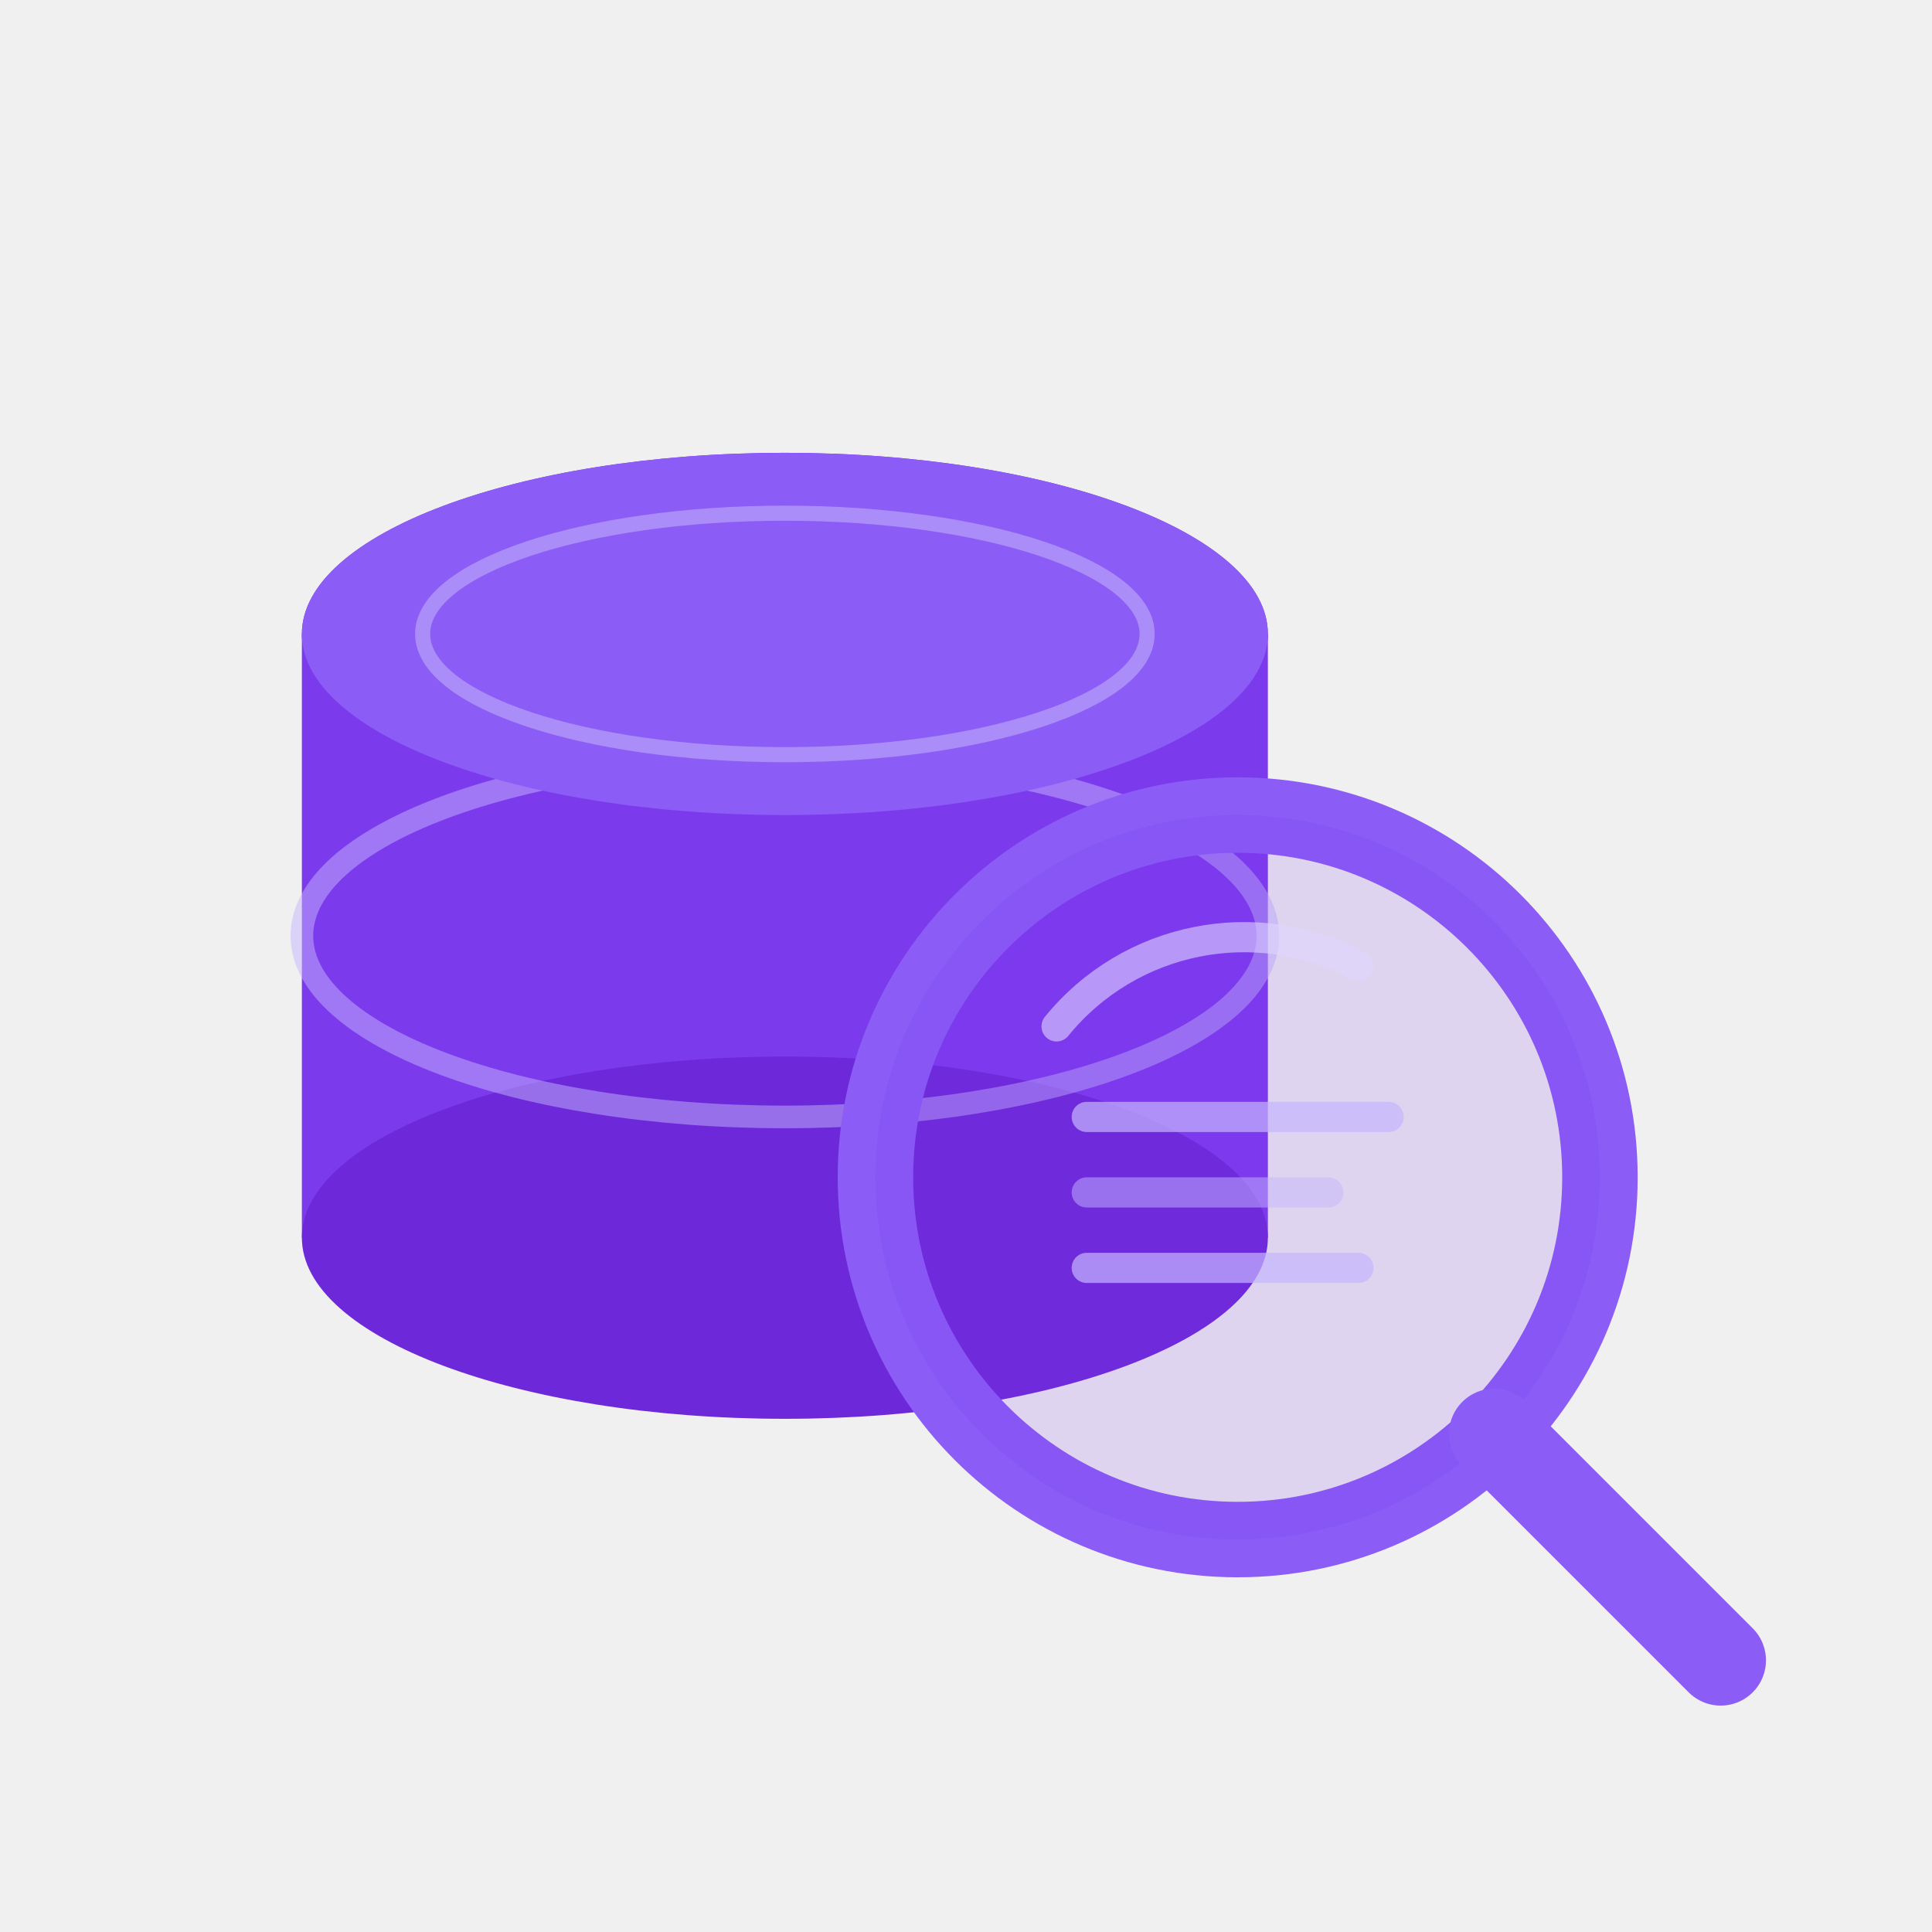
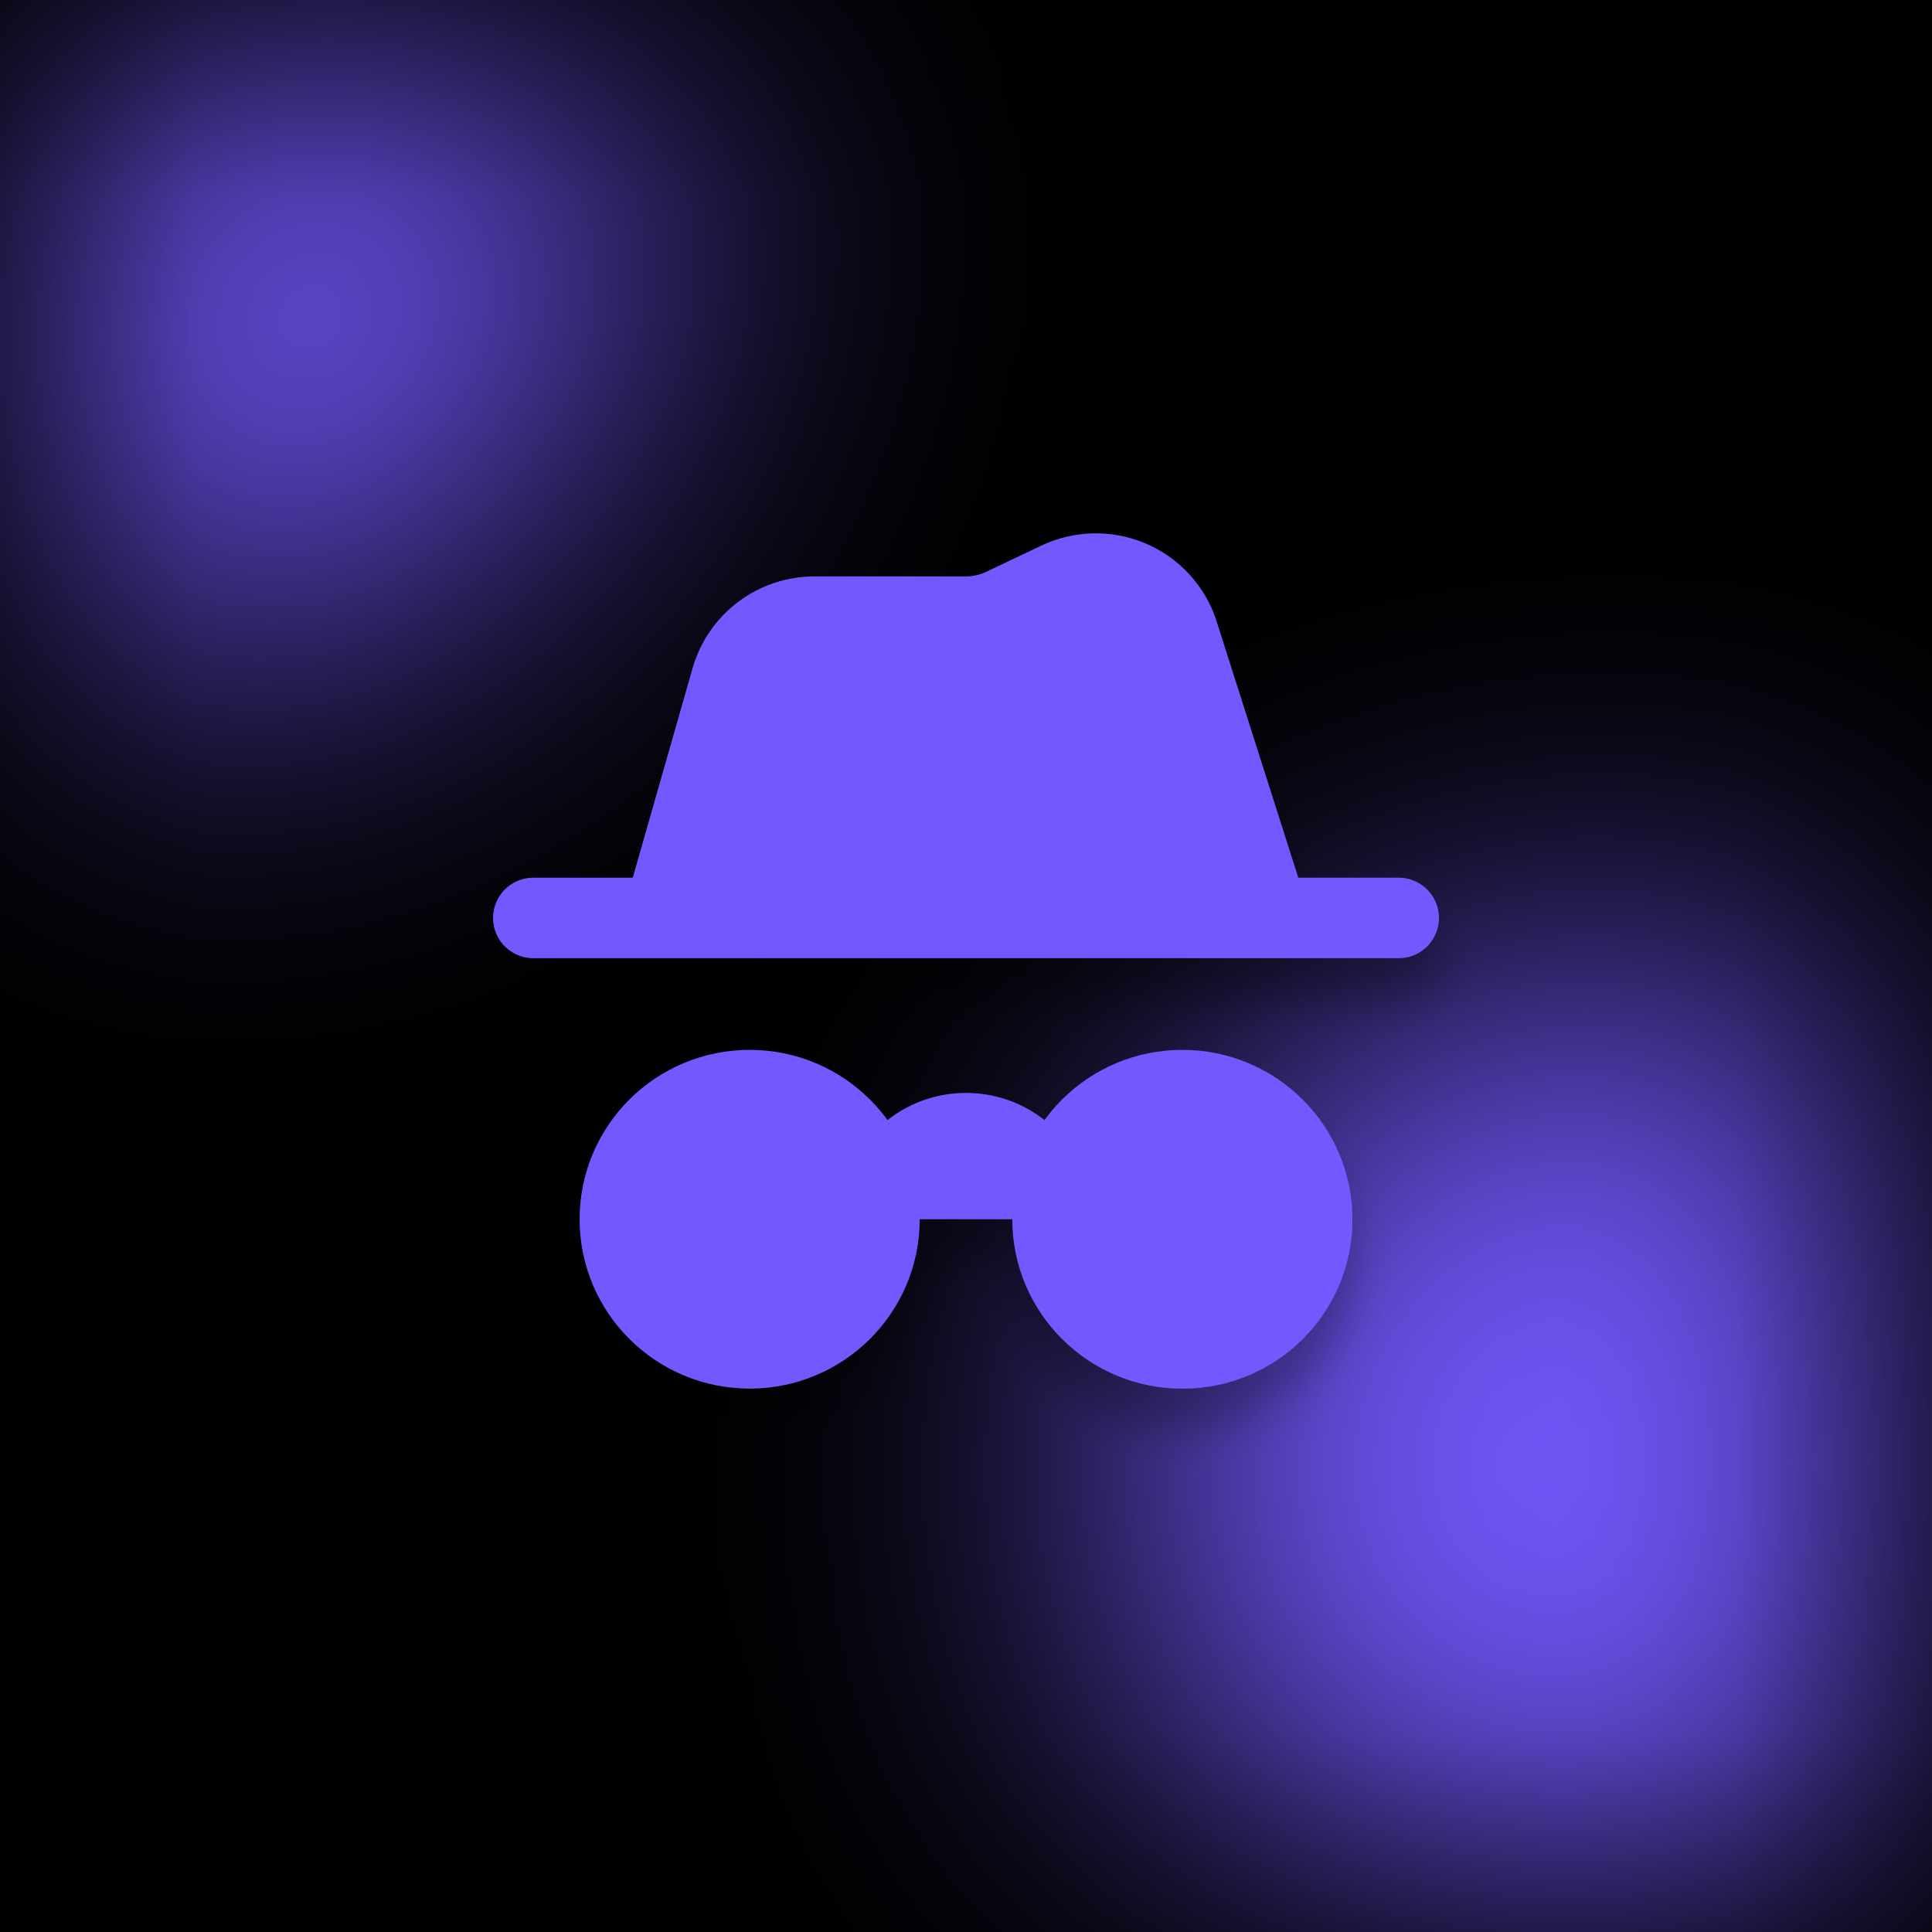
- <svg xmlns="http://www.w3.org/2000/svg" viewBox="0 0 128 128" fill="none">
-   <ellipse cx="52" cy="42" rx="32" ry="12" fill="#7C3AED" />
-   <rect x="20" y="42" width="64" height="40" fill="#7C3AED" />
-   <ellipse cx="52" cy="82" rx="32" ry="12" fill="#6D28D9" />
-   <ellipse cx="52" cy="62" rx="32" ry="12" fill="none" stroke="#C4B5FD" stroke-width="1.5" opacity="0.5" />
-   <ellipse cx="52" cy="42" rx="32" ry="12" fill="#8B5CF6" />
-   <ellipse cx="52" cy="42" rx="24" ry="8" fill="none" stroke="#DDD6FE" stroke-width="1" opacity="0.4" />
-   <circle cx="82" cy="78" r="24" fill="none" stroke="#8B5CF6" stroke-width="5" />
-   <circle cx="82" cy="78" r="24" fill="#7C3AED" fill-opacity="0.15" />
-   <line x1="99" y1="95" x2="114" y2="110" stroke="#8B5CF6" stroke-width="6" stroke-linecap="round" />
-   <path d="M70 68 A16 16 0 0 1 90 64" fill="none" stroke="#DDD6FE" stroke-width="2" stroke-linecap="round" opacity="0.6" />
-   <line x1="72" y1="74" x2="92" y2="74" stroke="#C4B5FD" stroke-width="2" stroke-linecap="round" opacity="0.7" />
-   <line x1="72" y1="79" x2="88" y2="79" stroke="#C4B5FD" stroke-width="2" stroke-linecap="round" opacity="0.5" />
-   <line x1="72" y1="84" x2="90" y2="84" stroke="#C4B5FD" stroke-width="2" stroke-linecap="round" opacity="0.7" />
+ <svg xmlns="http://www.w3.org/2000/svg" width="192" height="192" viewBox="0 0 192 192" fill="none">
+   <g clip-path="url(#clip0_2004_61)">
+     <rect width="192" height="192" fill="black" />
+     <g filter="url(#filter0_f_2004_61)">
+       <circle cx="14" cy="16" r="50" fill="#7458FF" />
+     </g>
+     <g filter="url(#filter1_f_2004_61)">
+       <circle cx="161" cy="146" r="50" fill="#7458FF" />
+     </g>
+     <g filter="url(#filter2_d_2004_61)">
+       <path d="M104.6 121.167C104.6 118.898 103.694 116.722 102.081 115.118C100.468 113.513 98.281 112.612 96 112.612C93.719 112.612 91.532 113.513 89.919 115.118C88.306 116.722 87.4 118.898 87.4 121.167" fill="#7458FF" />
+       <path d="M126.1 91.224L117.027 62.748C116.63 61.61 115.996 60.569 115.167 59.693C114.337 58.816 113.331 58.123 112.214 57.66C111.097 57.196 109.895 56.972 108.685 57.003C107.475 57.033 106.285 57.318 105.193 57.837L99.707 60.446C98.549 60.996 97.283 61.281 96 61.28H80.95C79.077 61.28 77.254 61.888 75.76 63.012C74.266 64.137 73.182 65.715 72.672 67.509L65.9 91.224" fill="#7458FF" />
+       <path d="M53 91.224H139H53Z" fill="#7458FF" />
+       <path d="M117.5 134C124.624 134 130.4 128.255 130.4 121.167C130.4 114.08 124.624 108.334 117.5 108.334C110.376 108.334 104.6 114.08 104.6 121.167C104.6 128.255 110.376 134 117.5 134Z" fill="#7458FF" />
+       <path d="M74.5 134C81.624 134 87.4 128.255 87.4 121.167C87.4 114.08 81.624 108.334 74.5 108.334C67.376 108.334 61.6 114.08 61.6 121.167C61.6 128.255 67.376 134 74.5 134Z" fill="#7458FF" />
+       <path d="M104.6 121.167C104.6 118.898 103.694 116.722 102.081 115.118C100.468 113.513 98.281 112.612 96 112.612C93.719 112.612 91.532 113.513 89.919 115.118C88.306 116.722 87.4 118.898 87.4 121.167M104.6 121.167C104.6 128.255 110.376 134 117.5 134C124.624 134 130.4 128.255 130.4 121.167C130.4 114.08 124.624 108.334 117.5 108.334C110.376 108.334 104.6 114.08 104.6 121.167ZM87.4 121.167C87.4 128.255 81.624 134 74.5 134C67.376 134 61.6 128.255 61.6 121.167C61.6 114.08 67.376 108.334 74.5 108.334C81.624 108.334 87.4 114.08 87.4 121.167ZM126.1 91.224L117.027 62.748C116.63 61.61 115.996 60.569 115.167 59.693C114.337 58.816 113.331 58.123 112.214 57.66C111.097 57.196 109.895 56.972 108.685 57.003C107.475 57.033 106.285 57.318 105.193 57.837L99.707 60.446C98.549 60.996 97.283 61.281 96 61.28H80.95C79.077 61.28 77.254 61.888 75.76 63.012C74.266 64.137 73.182 65.715 72.672 67.509L65.9 91.224M53 91.224H139" stroke="#7458FF" stroke-width="8" stroke-linecap="round" stroke-linejoin="round" />
+     </g>
+   </g>
+   <defs>
+     <filter id="filter0_f_2004_61" x="-180.6" y="-178.6" width="389.2" height="389.2" filterUnits="userSpaceOnUse" color-interpolation-filters="sRGB">
+       <feFlood flood-opacity="0" result="BackgroundImageFix" />
+       <feBlend mode="normal" in="SourceGraphic" in2="BackgroundImageFix" result="shape" />
+       <feGaussianBlur stdDeviation="72.3" result="effect1_foregroundBlur_2004_61" />
+     </filter>
+     <filter id="filter1_f_2004_61" x="-33.6" y="-48.6" width="389.2" height="389.2" filterUnits="userSpaceOnUse" color-interpolation-filters="sRGB">
+       <feFlood flood-opacity="0" result="BackgroundImageFix" />
+       <feBlend mode="normal" in="SourceGraphic" in2="BackgroundImageFix" result="shape" />
+       <feGaussianBlur stdDeviation="72.3" result="effect1_foregroundBlur_2004_61" />
+     </filter>
+     <filter id="filter2_d_2004_61" x="45" y="53" width="102" height="93" filterUnits="userSpaceOnUse" color-interpolation-filters="sRGB">
+       <feFlood flood-opacity="0" result="BackgroundImageFix" />
+       <feColorMatrix in="SourceAlpha" type="matrix" values="0 0 0 0 0 0 0 0 0 0 0 0 0 0 0 0 0 0 127 0" result="hardAlpha" />
+       <feOffset dy="4" />
+       <feGaussianBlur stdDeviation="2" />
+       <feComposite in2="hardAlpha" operator="out" />
+       <feColorMatrix type="matrix" values="0 0 0 0 0 0 0 0 0 0 0 0 0 0 0 0 0 0 0.25 0" />
+       <feBlend mode="normal" in2="BackgroundImageFix" result="effect1_dropShadow_2004_61" />
+       <feBlend mode="normal" in="SourceGraphic" in2="effect1_dropShadow_2004_61" result="shape" />
+     </filter>
+     <clipPath id="clip0_2004_61">
+       <rect width="192" height="192" fill="white" />
+     </clipPath>
+   </defs>
</svg>
